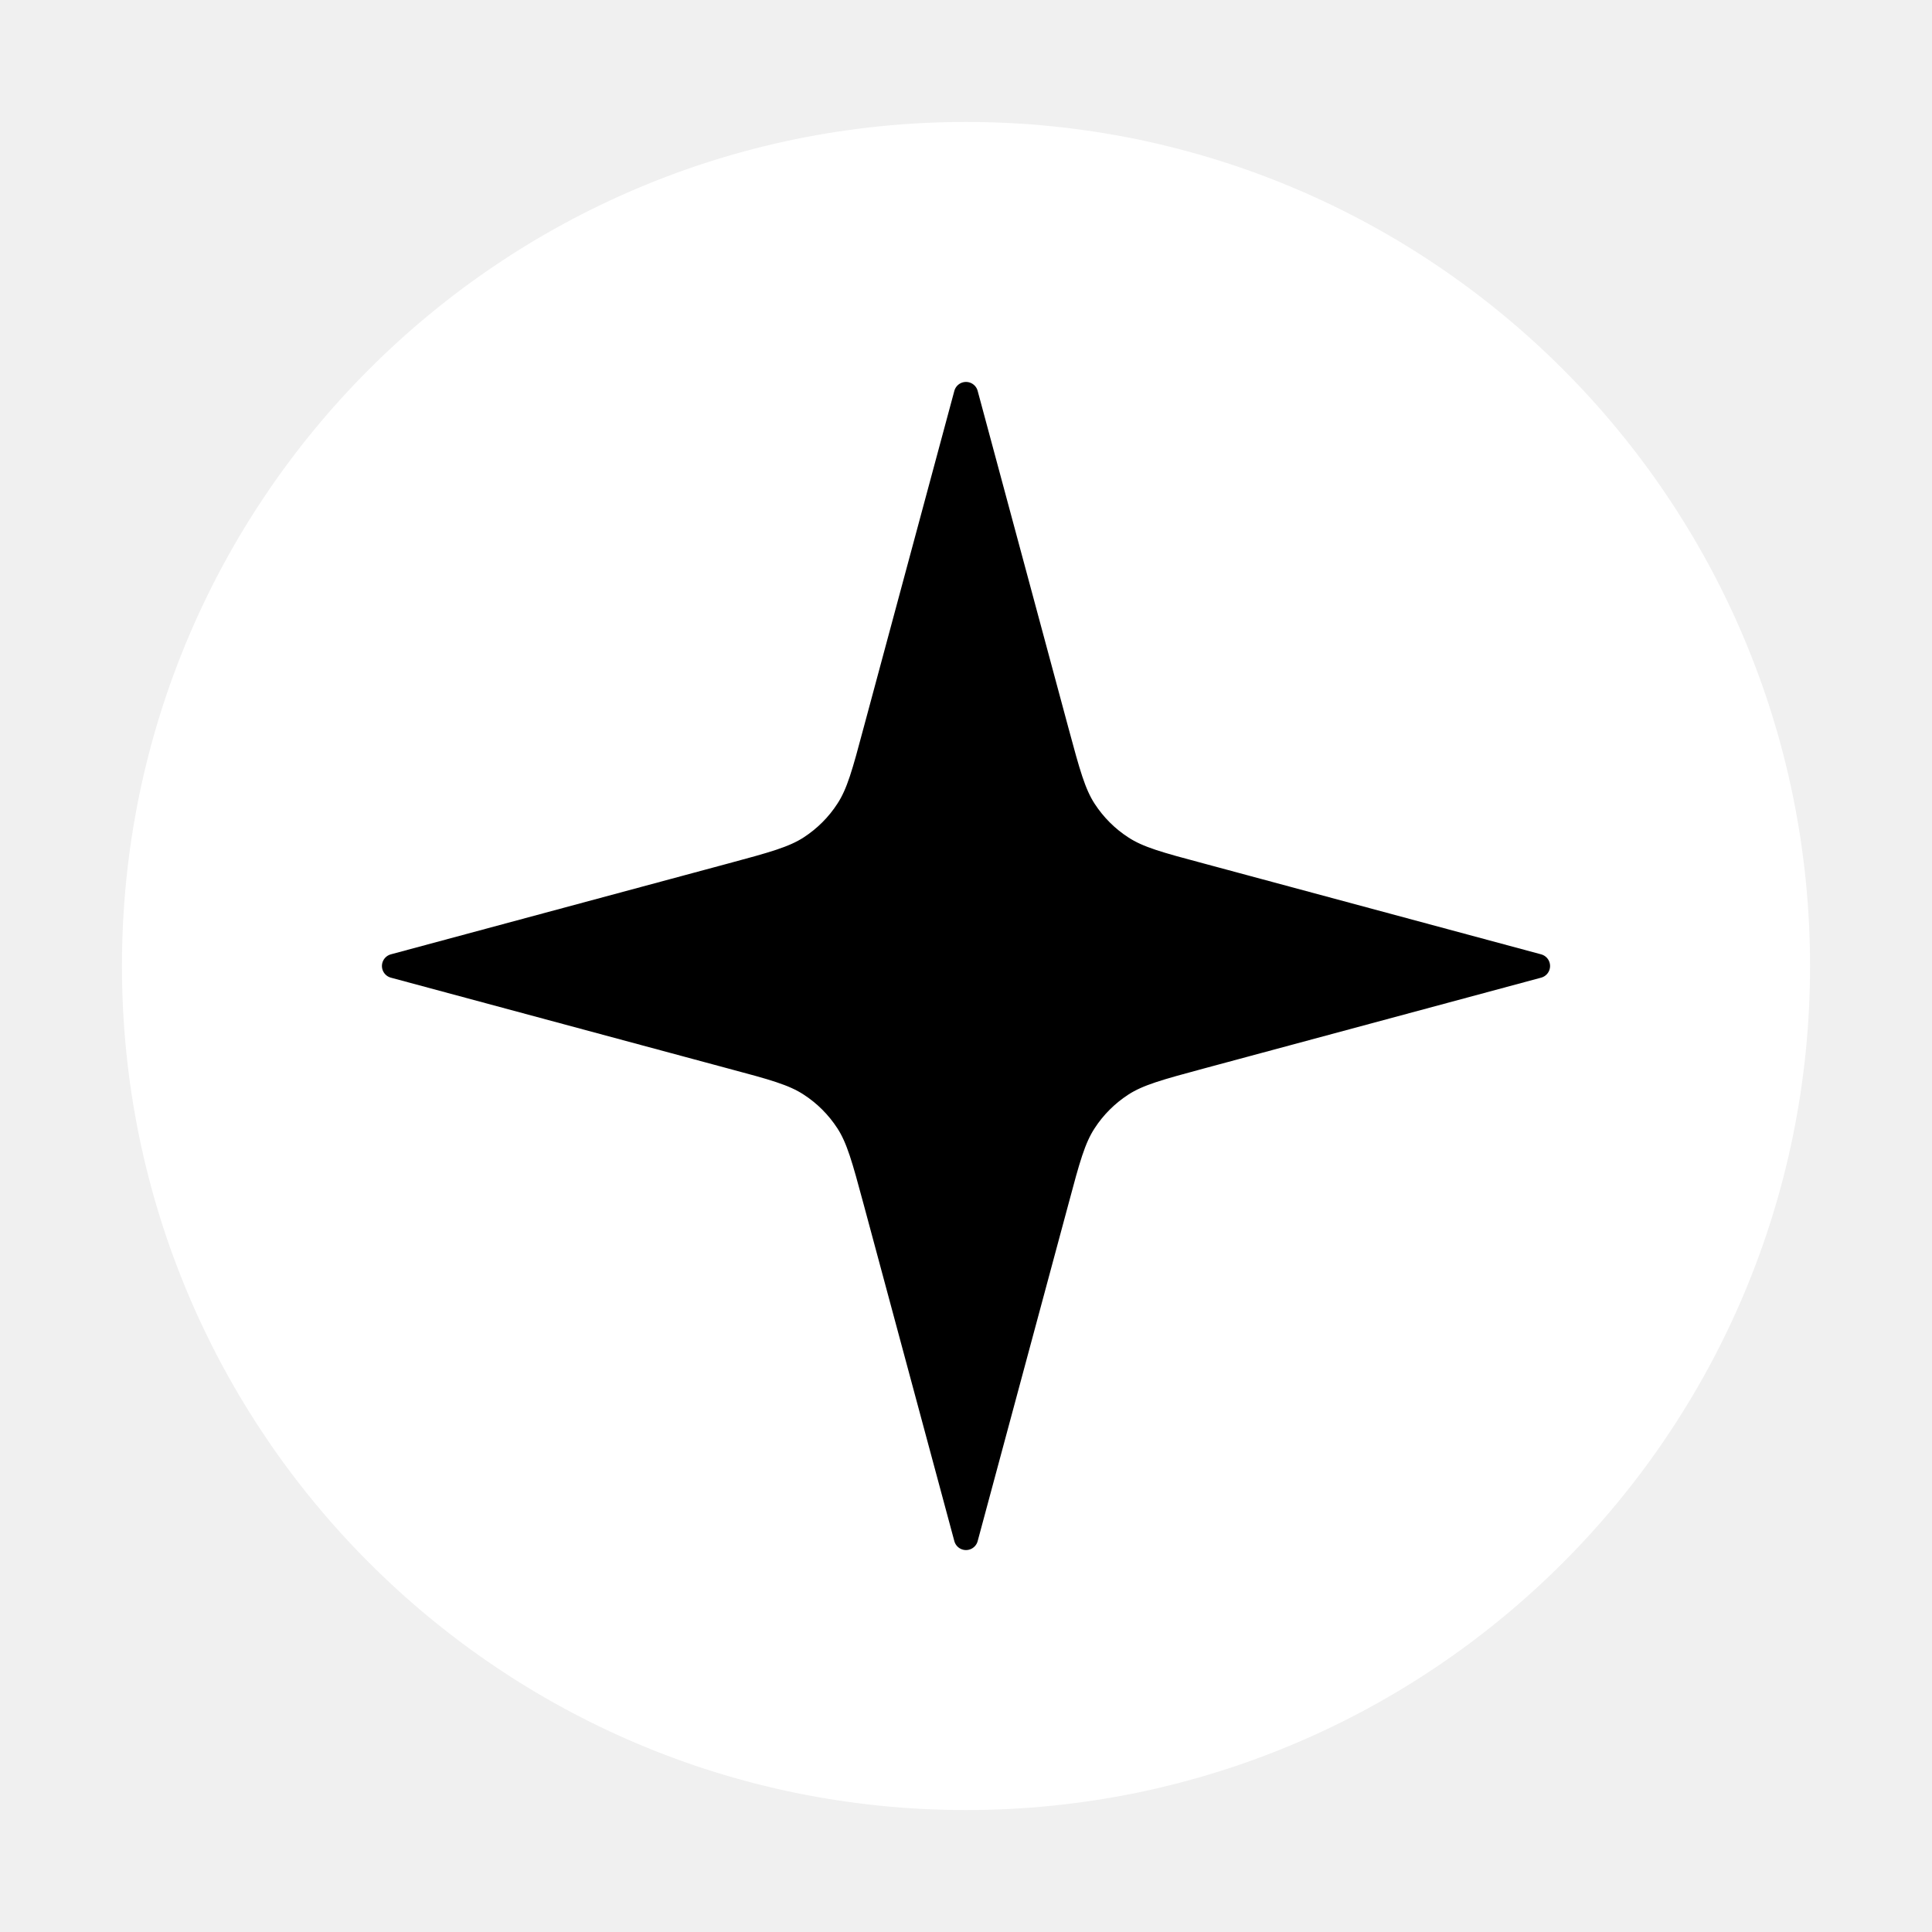
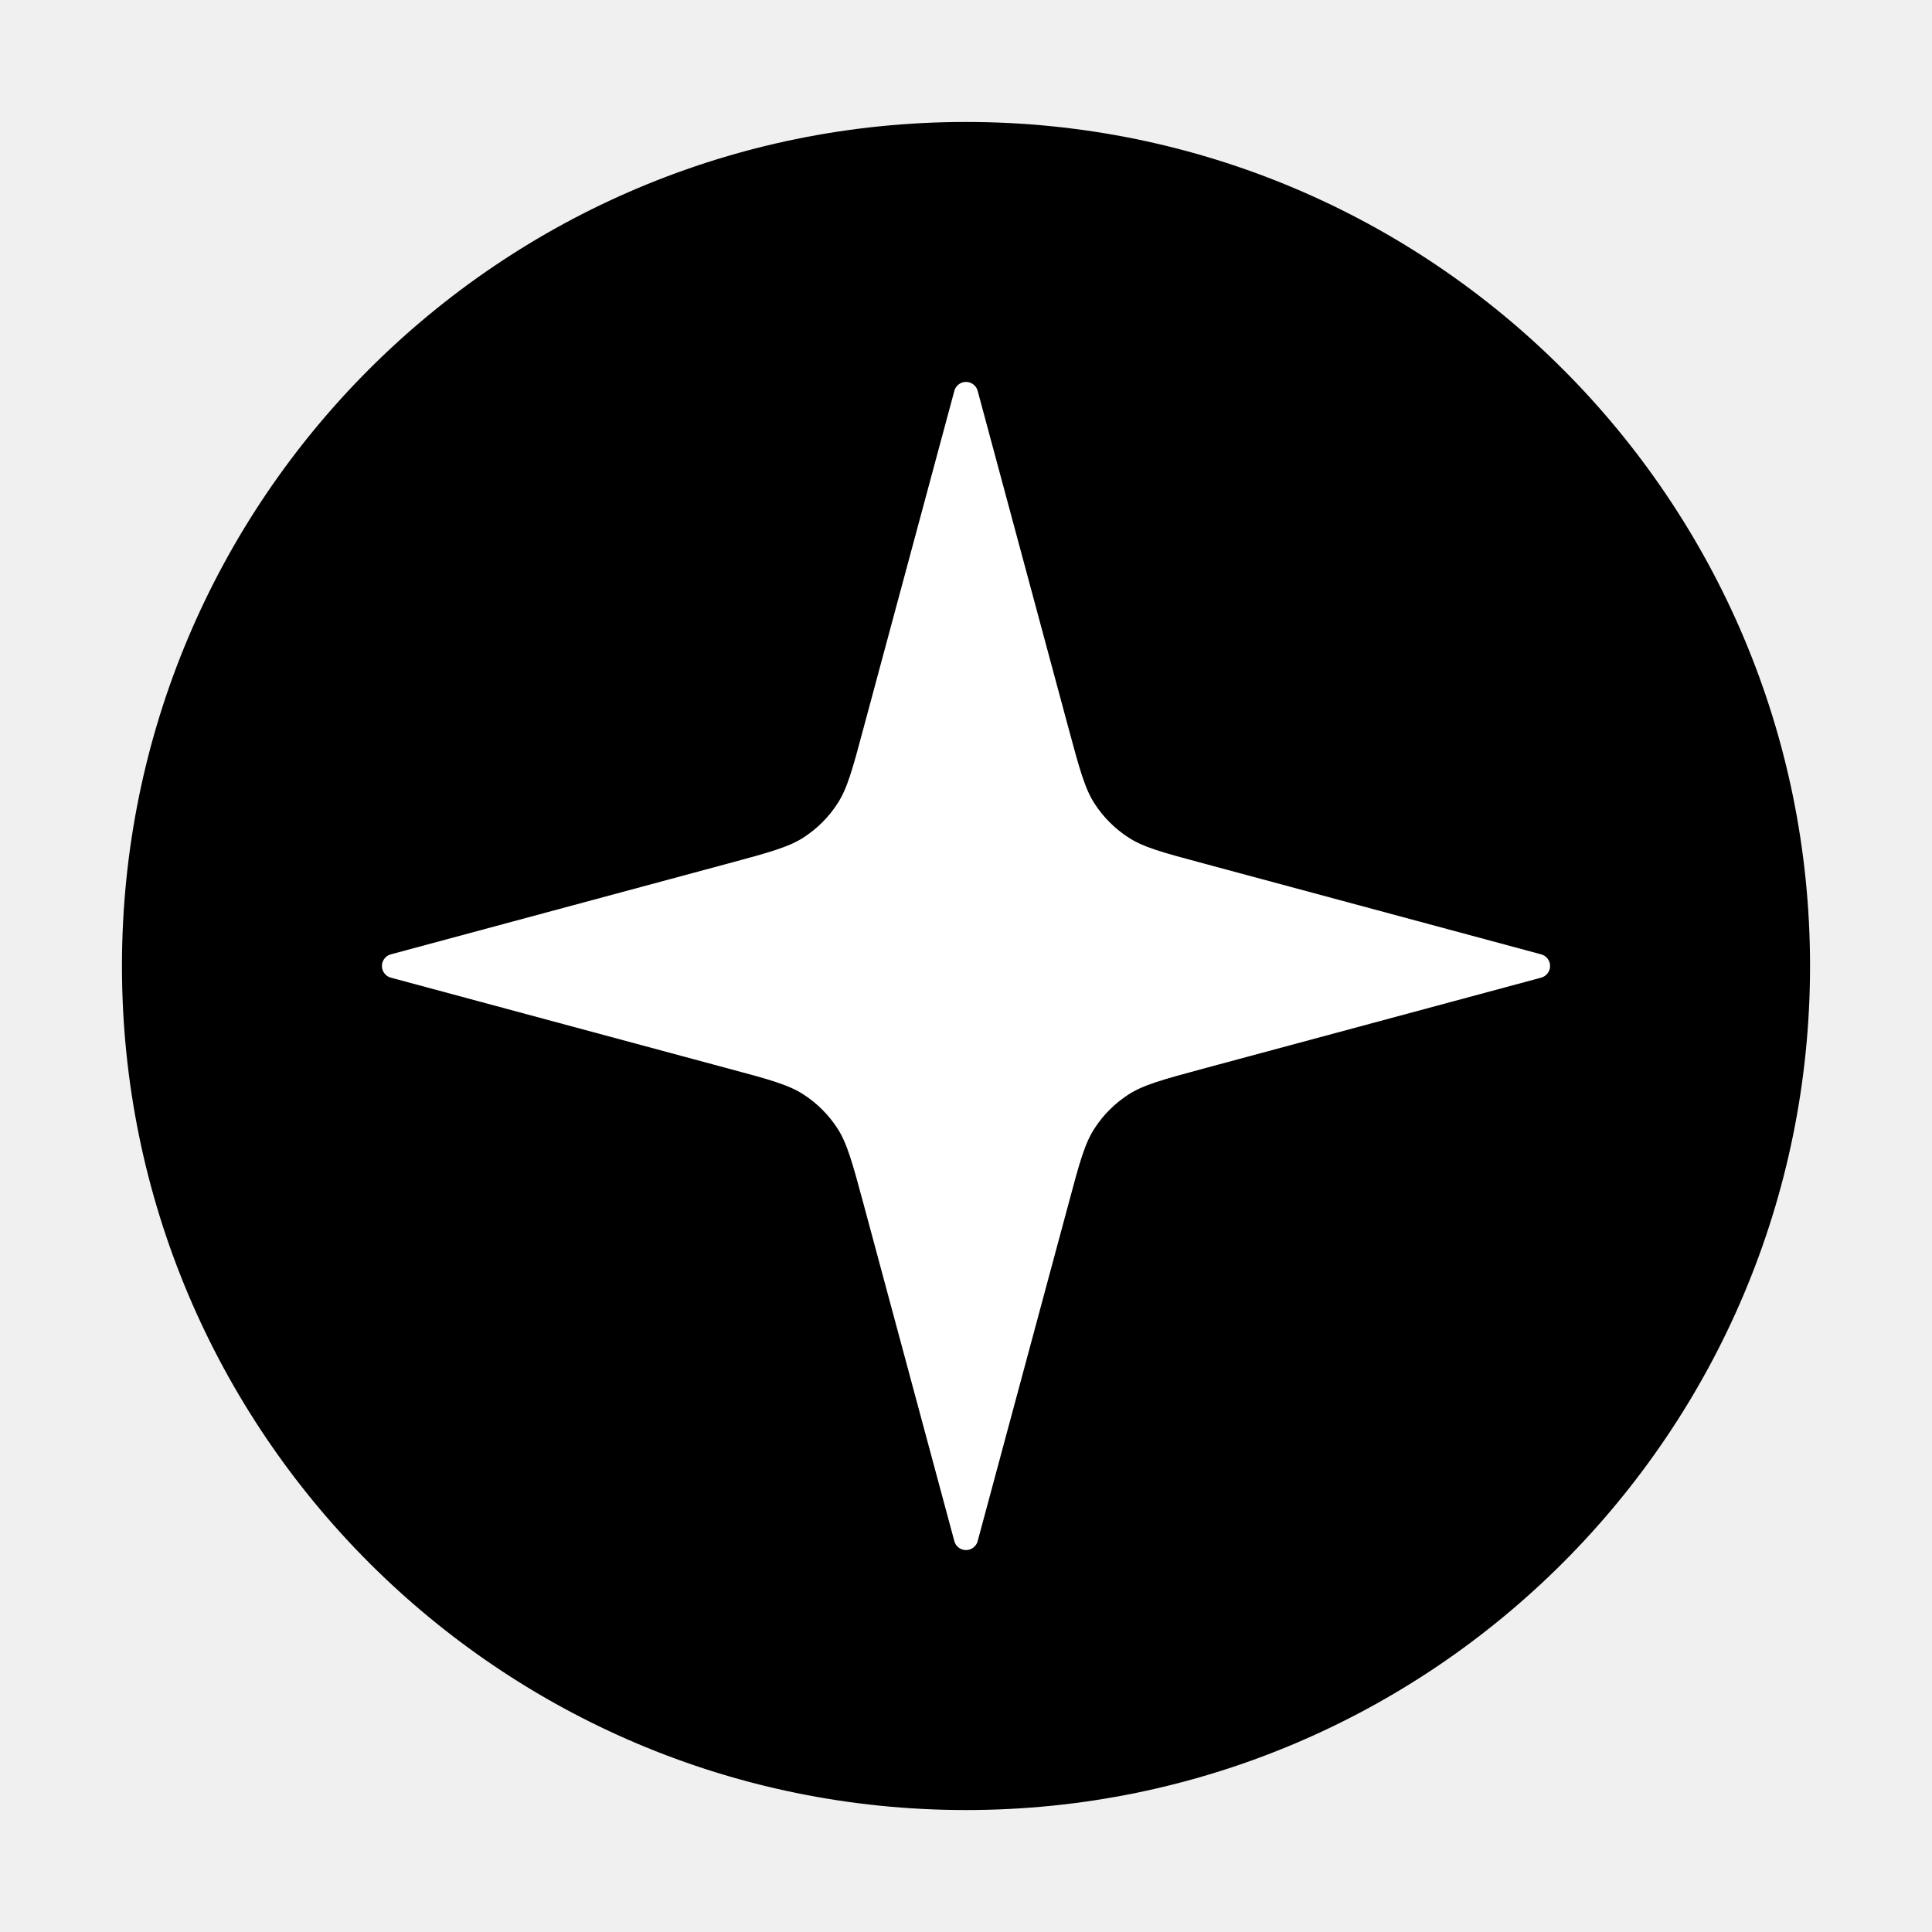
- <svg xmlns="http://www.w3.org/2000/svg" viewBox="0 0 160 160">
-   <circle cx="80" cy="80" r="68.9" style="fill:#fff;stroke:#fff;stroke-linecap:round;stroke-linejoin:round;stroke-width:2px" />
-   <path d="m80 32.63 7.53 27.96c.92 3.41 1.38 5.12 2.28 6.51.8 1.23 1.85 2.29 3.09 3.09 1.39.91 3.1 1.37 6.51 2.28L127.37 80l-27.96 7.53c-3.41.92-5.12 1.38-6.51 2.28-1.23.8-2.29 1.85-3.09 3.09-.91 1.39-1.37 3.1-2.28 6.51L80 127.37l-7.53-27.96c-.92-3.41-1.38-5.12-2.28-6.51-.8-1.23-1.85-2.29-3.09-3.09-1.39-.91-3.1-1.37-6.51-2.28L32.63 80l27.96-7.53c3.41-.92 5.12-1.38 6.51-2.28 1.23-.8 2.29-1.85 3.09-3.09.91-1.39 1.37-3.1 2.28-6.51z" style="fill:#000;stroke:#000;stroke-linecap:round;stroke-linejoin:round;stroke-width:2px" />
+ <svg xmlns="http://www.w3.org/2000/svg" id="Layer_1" version="1.1" viewBox="0 0 160 160">
+   <defs>
+     <style>
+       .st0 {
+         fill: #fff;
+         stroke: #fff;
+       }
+ 
+       .st0, .st1 {
+         stroke-linecap: round;
+         stroke-linejoin: round;
+         stroke-width: 2px;
+       }
+ 
+       .st1 {
+         stroke: #000;
+       }
+     </style>
+   </defs>
+   <g id="SVGRepo_iconCarrier">
+     <circle class="st1" cx="80" cy="80" r="68.9" />
+     <path class="st0" d="M80,32.63l7.53,27.96c.92,3.41,1.38,5.12,2.28,6.51.8,1.23,1.85,2.29,3.09,3.09,1.39.91,3.1,1.37,6.51,2.28l27.96,7.53-27.96,7.53c-3.41.92-5.12,1.38-6.51,2.28-1.23.8-2.29,1.85-3.09,3.09-.91,1.39-1.37,3.1-2.28,6.51l-7.53,27.96-7.53-27.96c-.92-3.41-1.38-5.12-2.28-6.51-.8-1.23-1.85-2.29-3.09-3.09-1.39-.91-3.1-1.37-6.51-2.28l-27.96-7.53,27.96-7.53c3.41-.92,5.12-1.38,6.51-2.28,1.23-.8,2.29-1.85,3.09-3.09.91-1.39,1.37-3.1,2.28-6.51l7.53-27.96Z" />
+   </g>
</svg>
